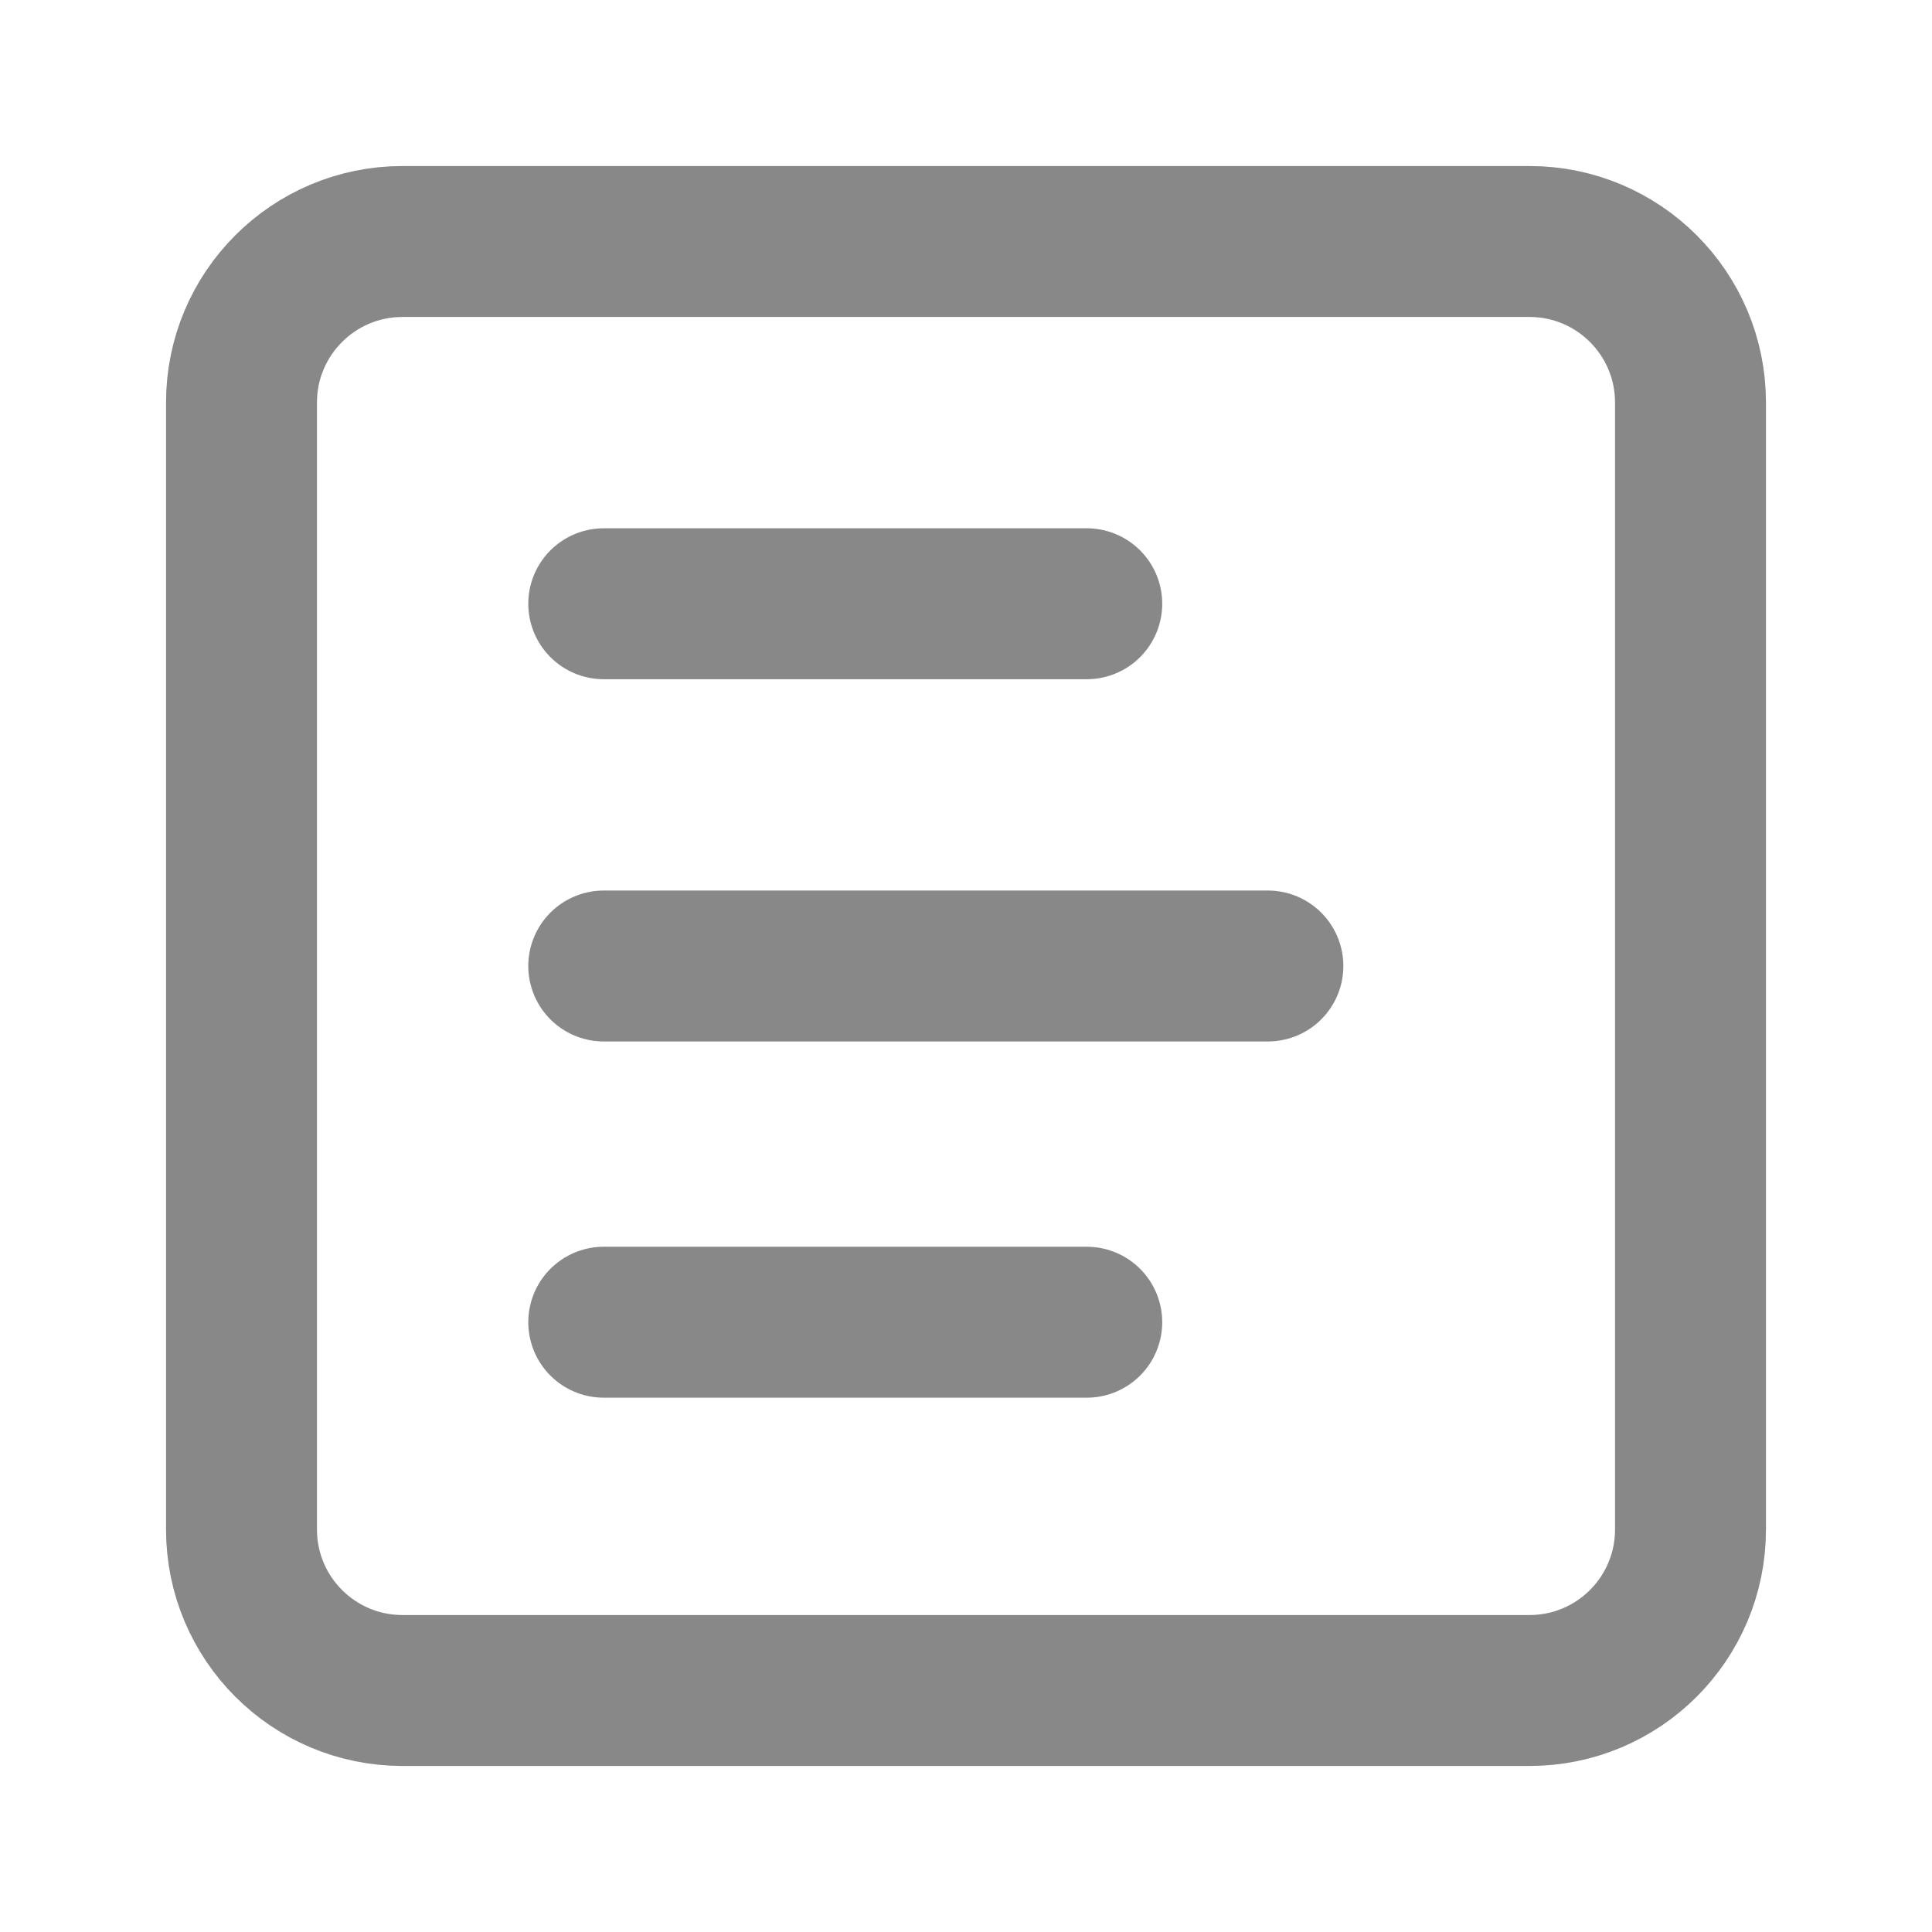
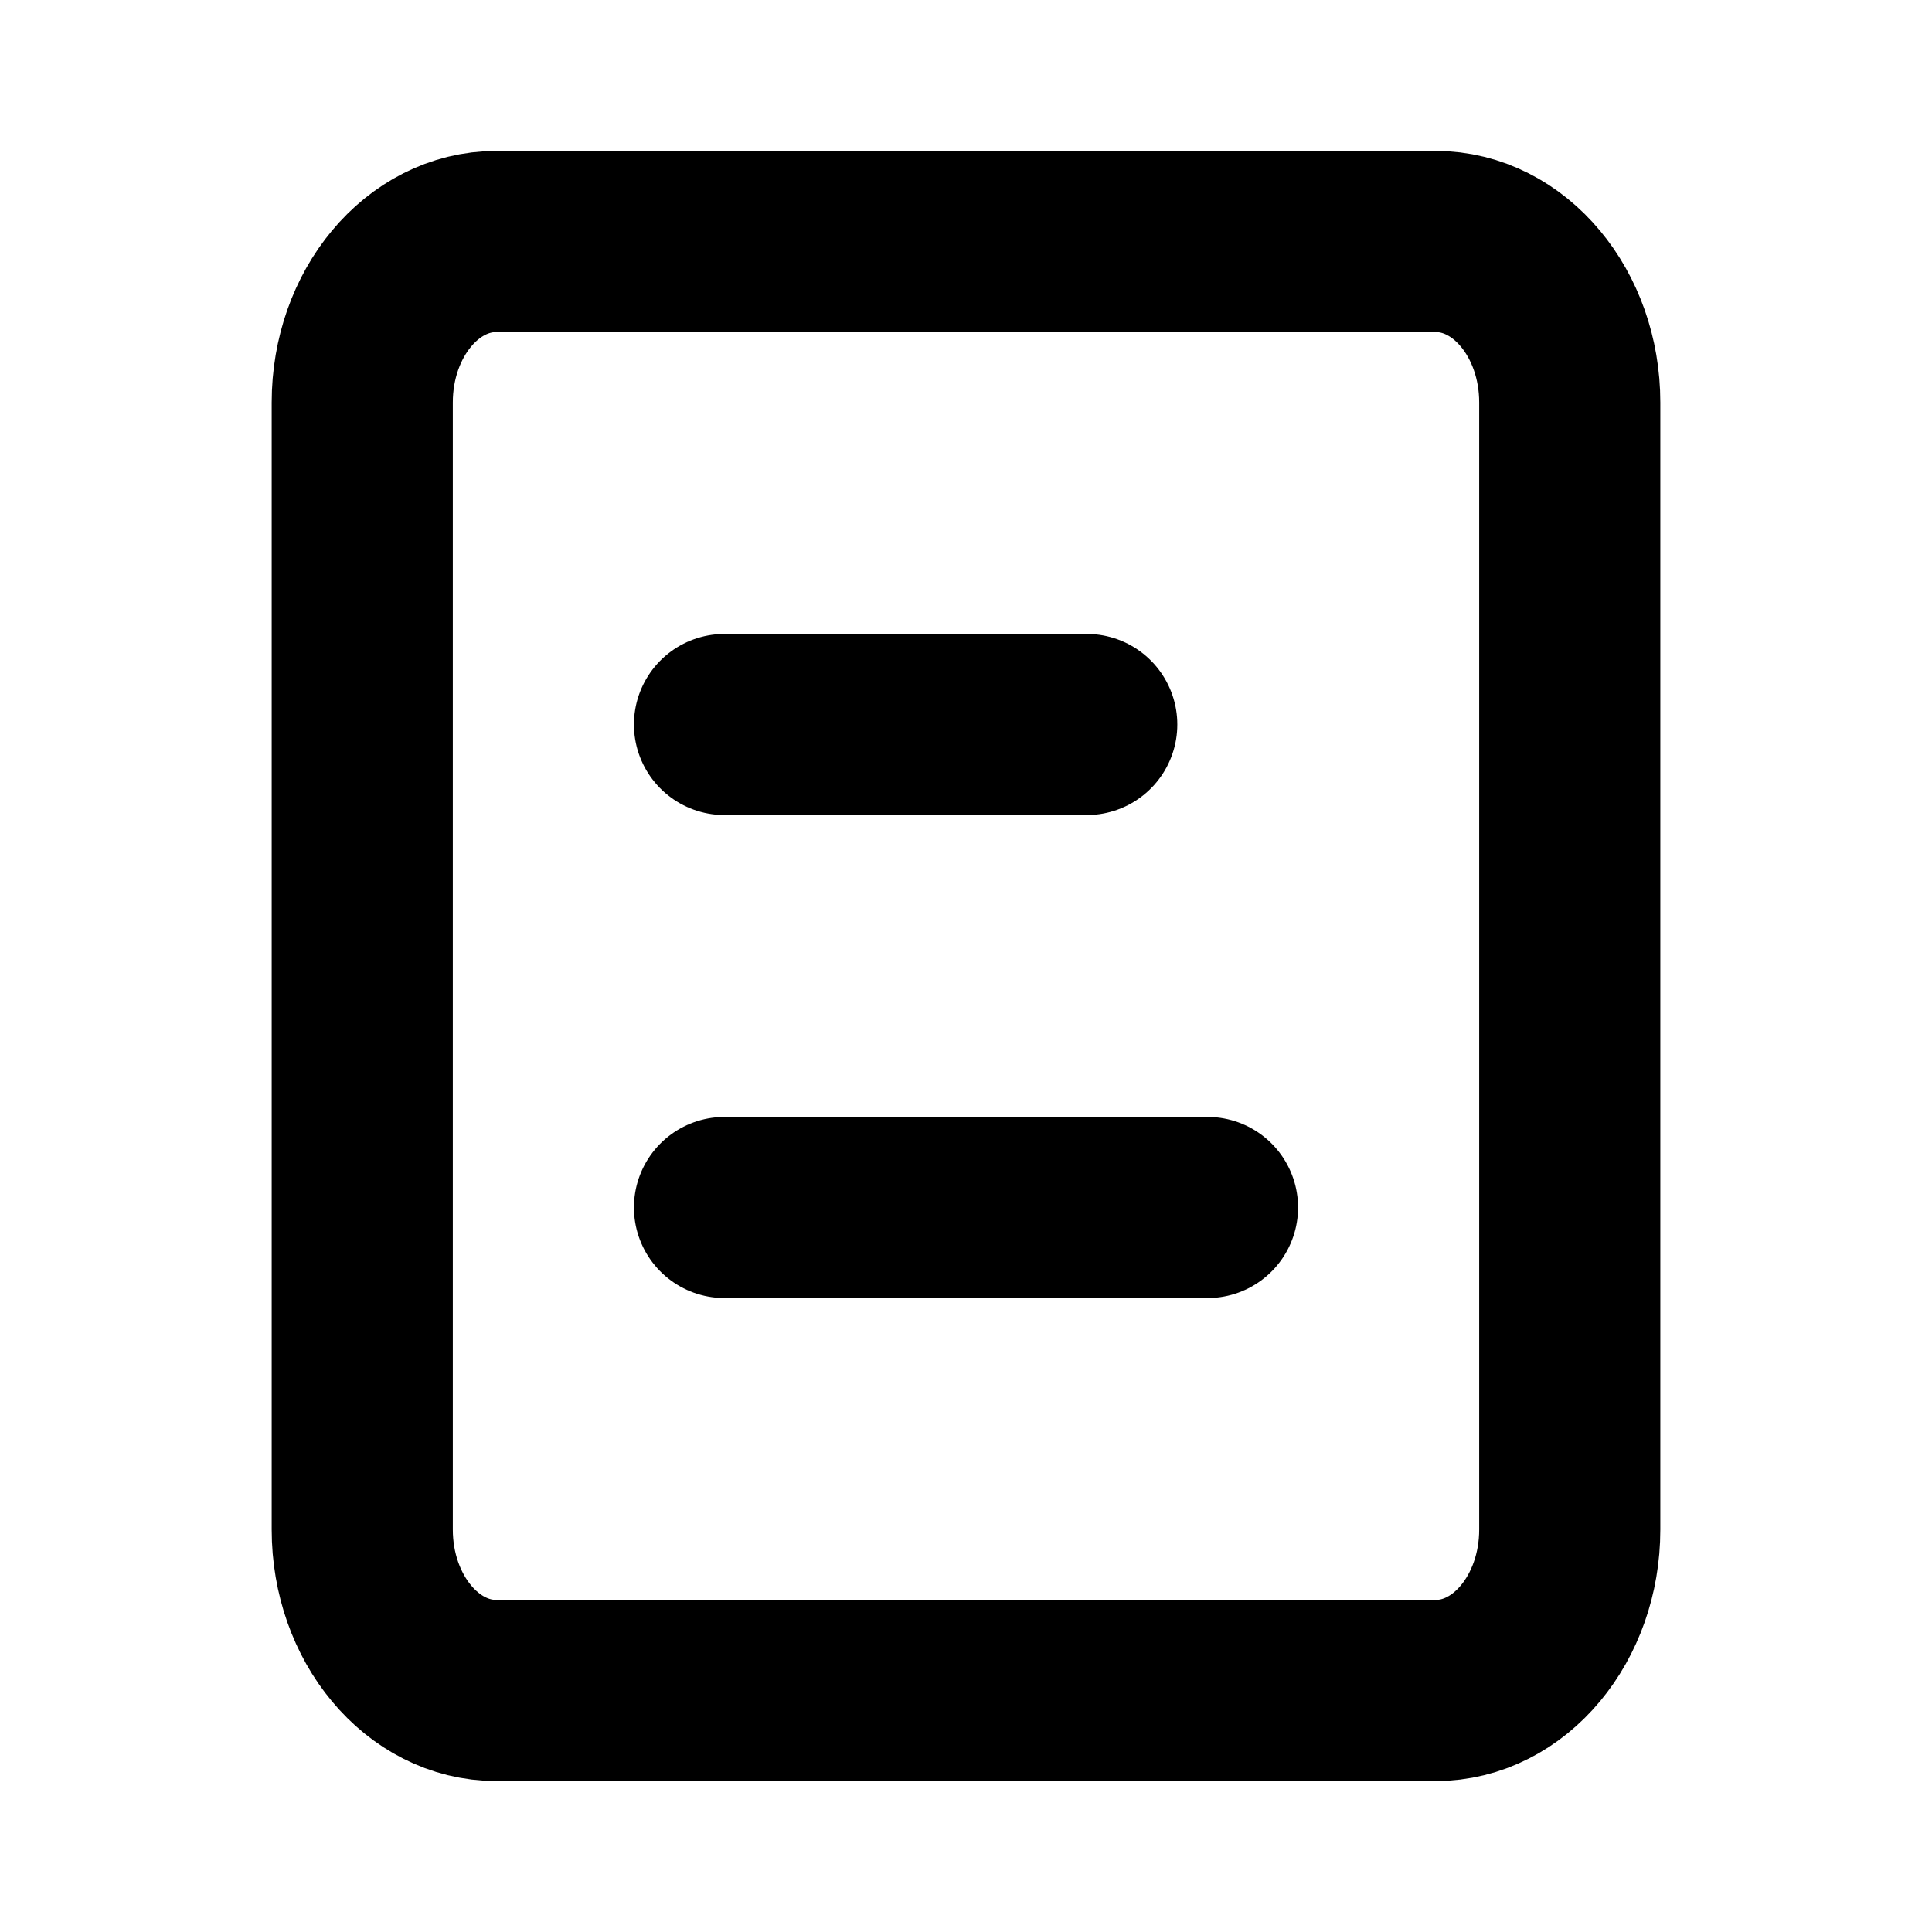
<svg xmlns="http://www.w3.org/2000/svg" width="16" height="16" viewBox="0 0 16 16" fill="none">
-   <path d="M12.667 2H3.333C2.597 2 2 2.597 2 3.333V12.667C2 13.403 2.597 14 3.333 14H12.667C13.403 14 14 13.403 14 12.667V3.333C14 2.597 13.403 2 12.667 2Z" stroke="#888888" stroke-width="1.25" stroke-linecap="round" stroke-linejoin="round" />
-   <path d="M9 5H5" stroke="#888888" stroke-width="1.25" stroke-linecap="round" stroke-linejoin="round" />
-   <path d="M10.5 8H5" stroke="#888888" stroke-width="1.25" stroke-linecap="round" stroke-linejoin="round" />
-   <path d="M9 10.95H5" stroke="#888888" stroke-width="1.25" stroke-linecap="round" stroke-linejoin="round" />
+   <path d="M11.889 2H4.111C3.497 2 3 2.597 3 3.333V12.667C3 13.403 3.497 14 4.111 14H11.889C12.502 14 13 13.403 13 12.667V3.333C13 2.597 12.502 2 11.889 2Z" stroke="black" stroke-width="1.5" stroke-linecap="round" stroke-linejoin="round" />
+   <path d="M9 6H6" stroke="black" stroke-width="1.5" stroke-linecap="round" stroke-linejoin="round" />
+   <path d="M10 10H6" stroke="black" stroke-width="1.5" stroke-linecap="round" stroke-linejoin="round" />
</svg>
